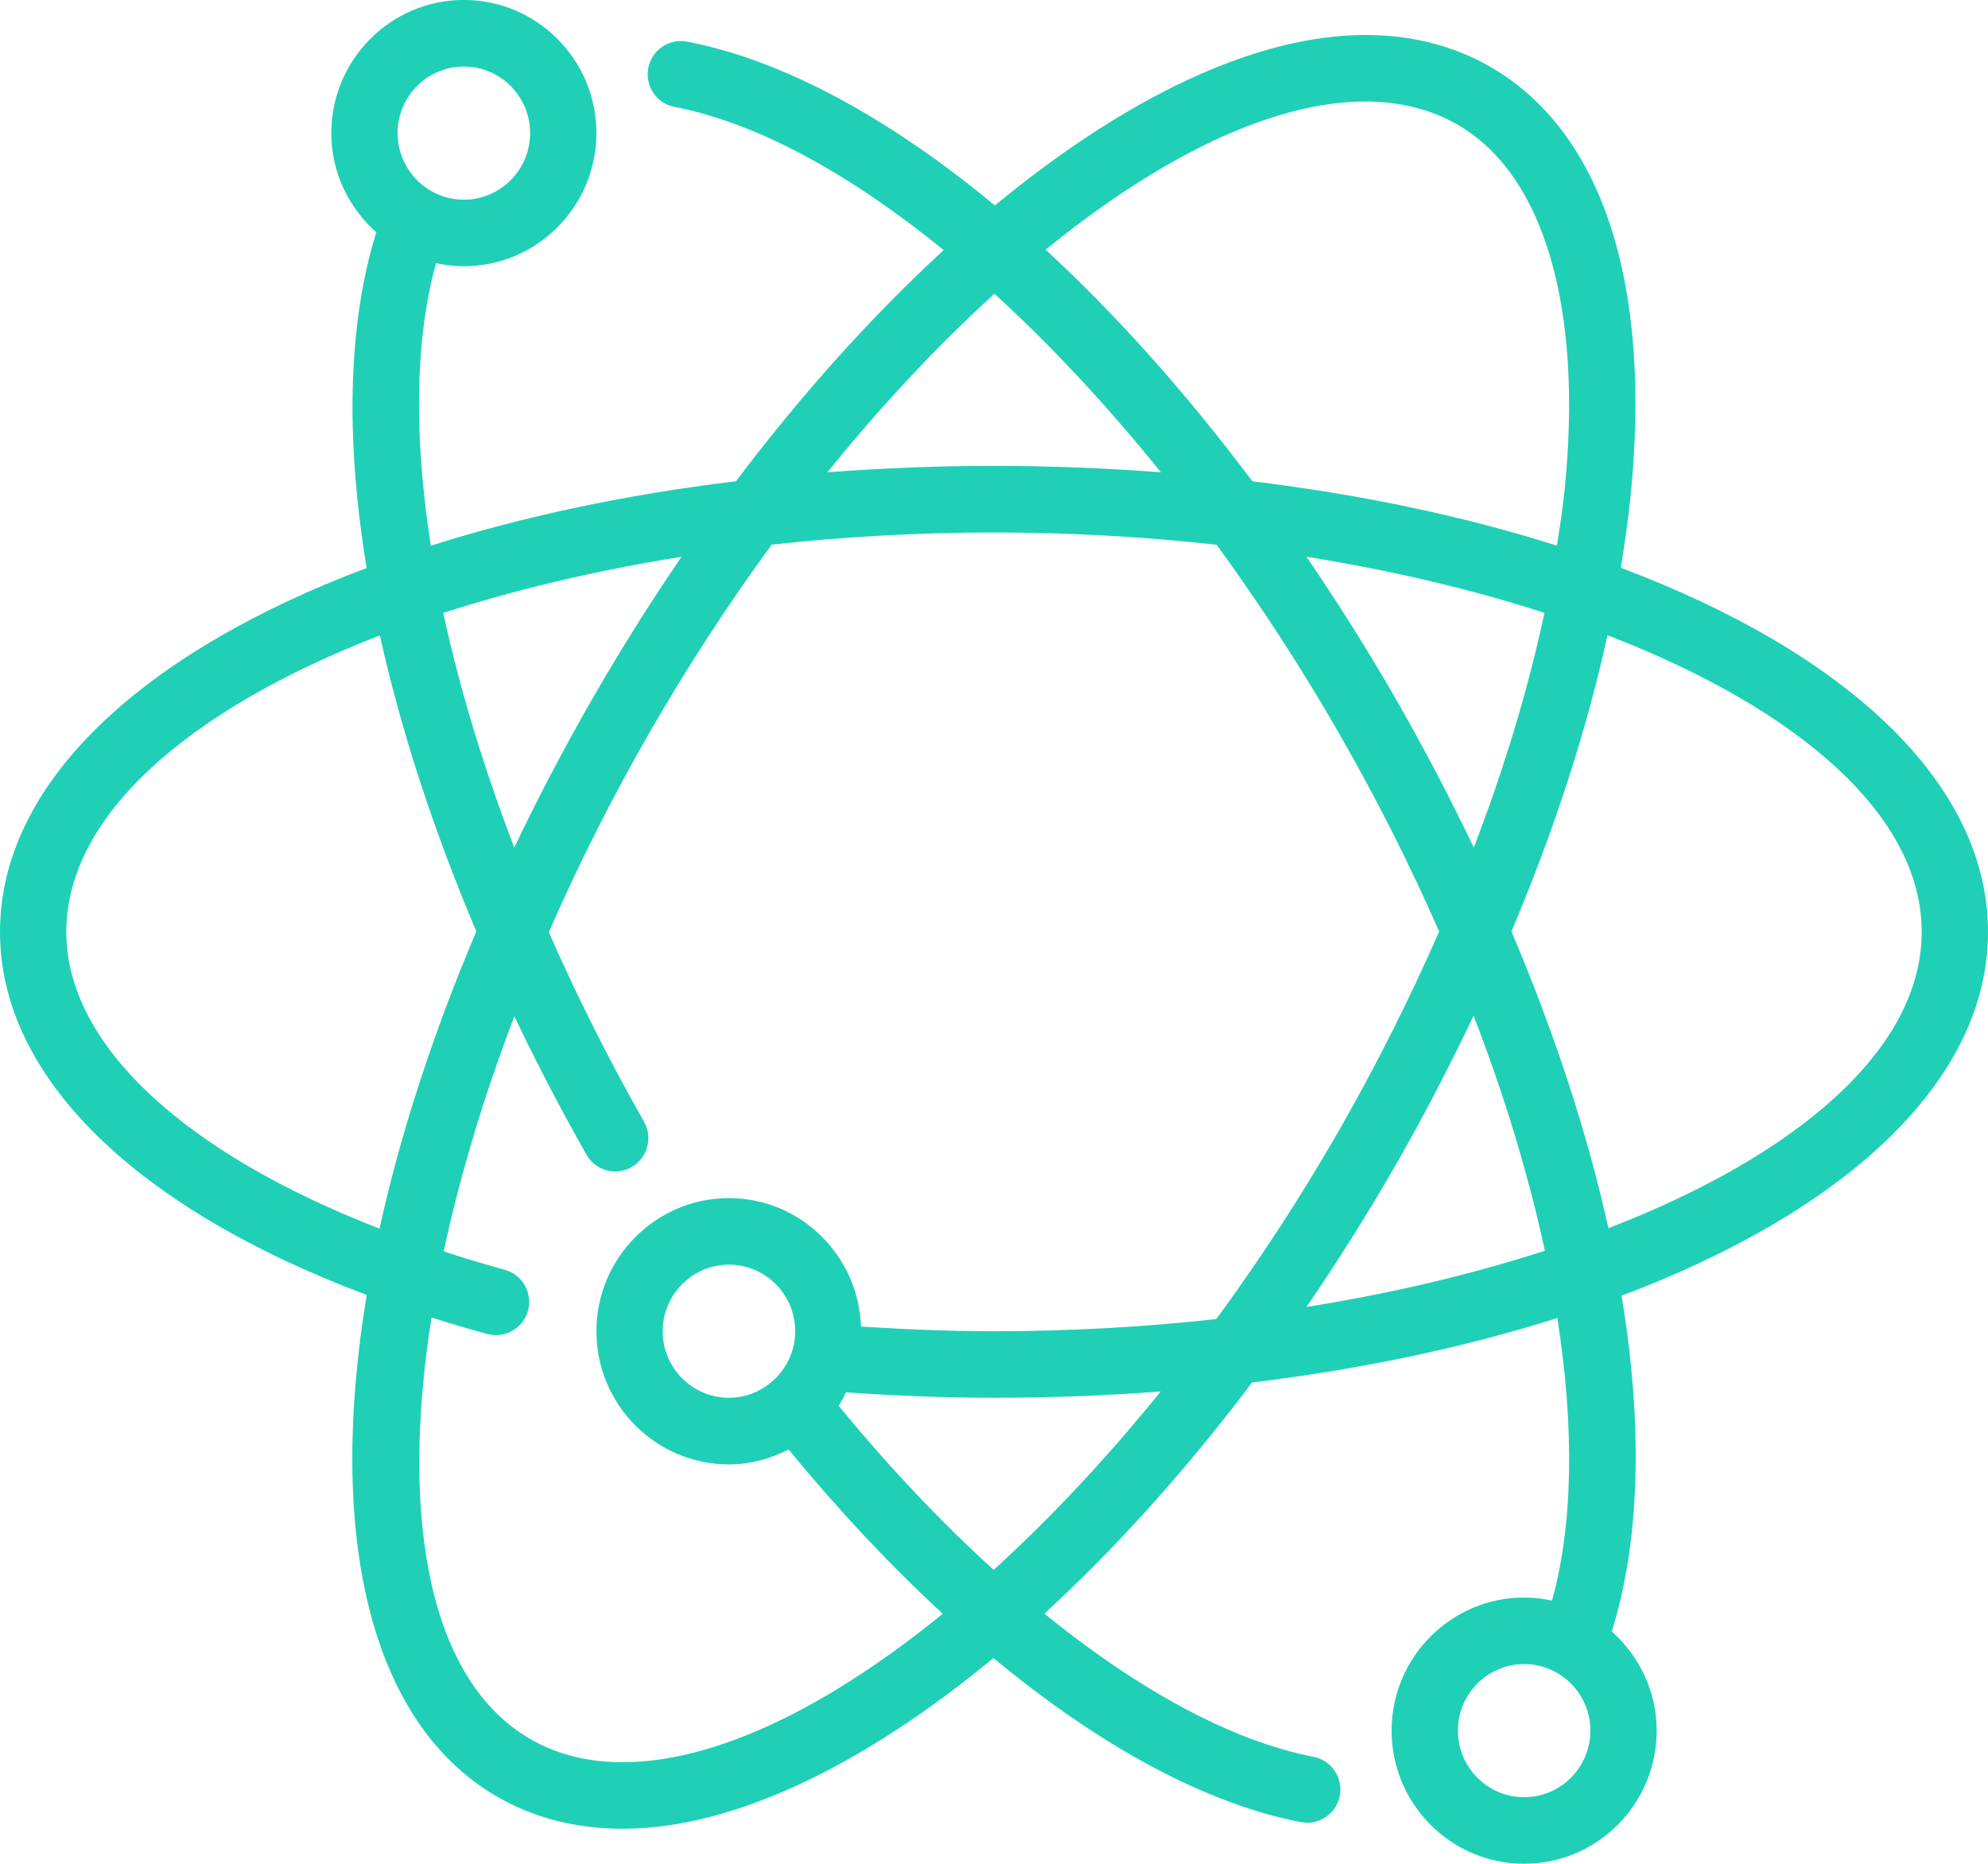
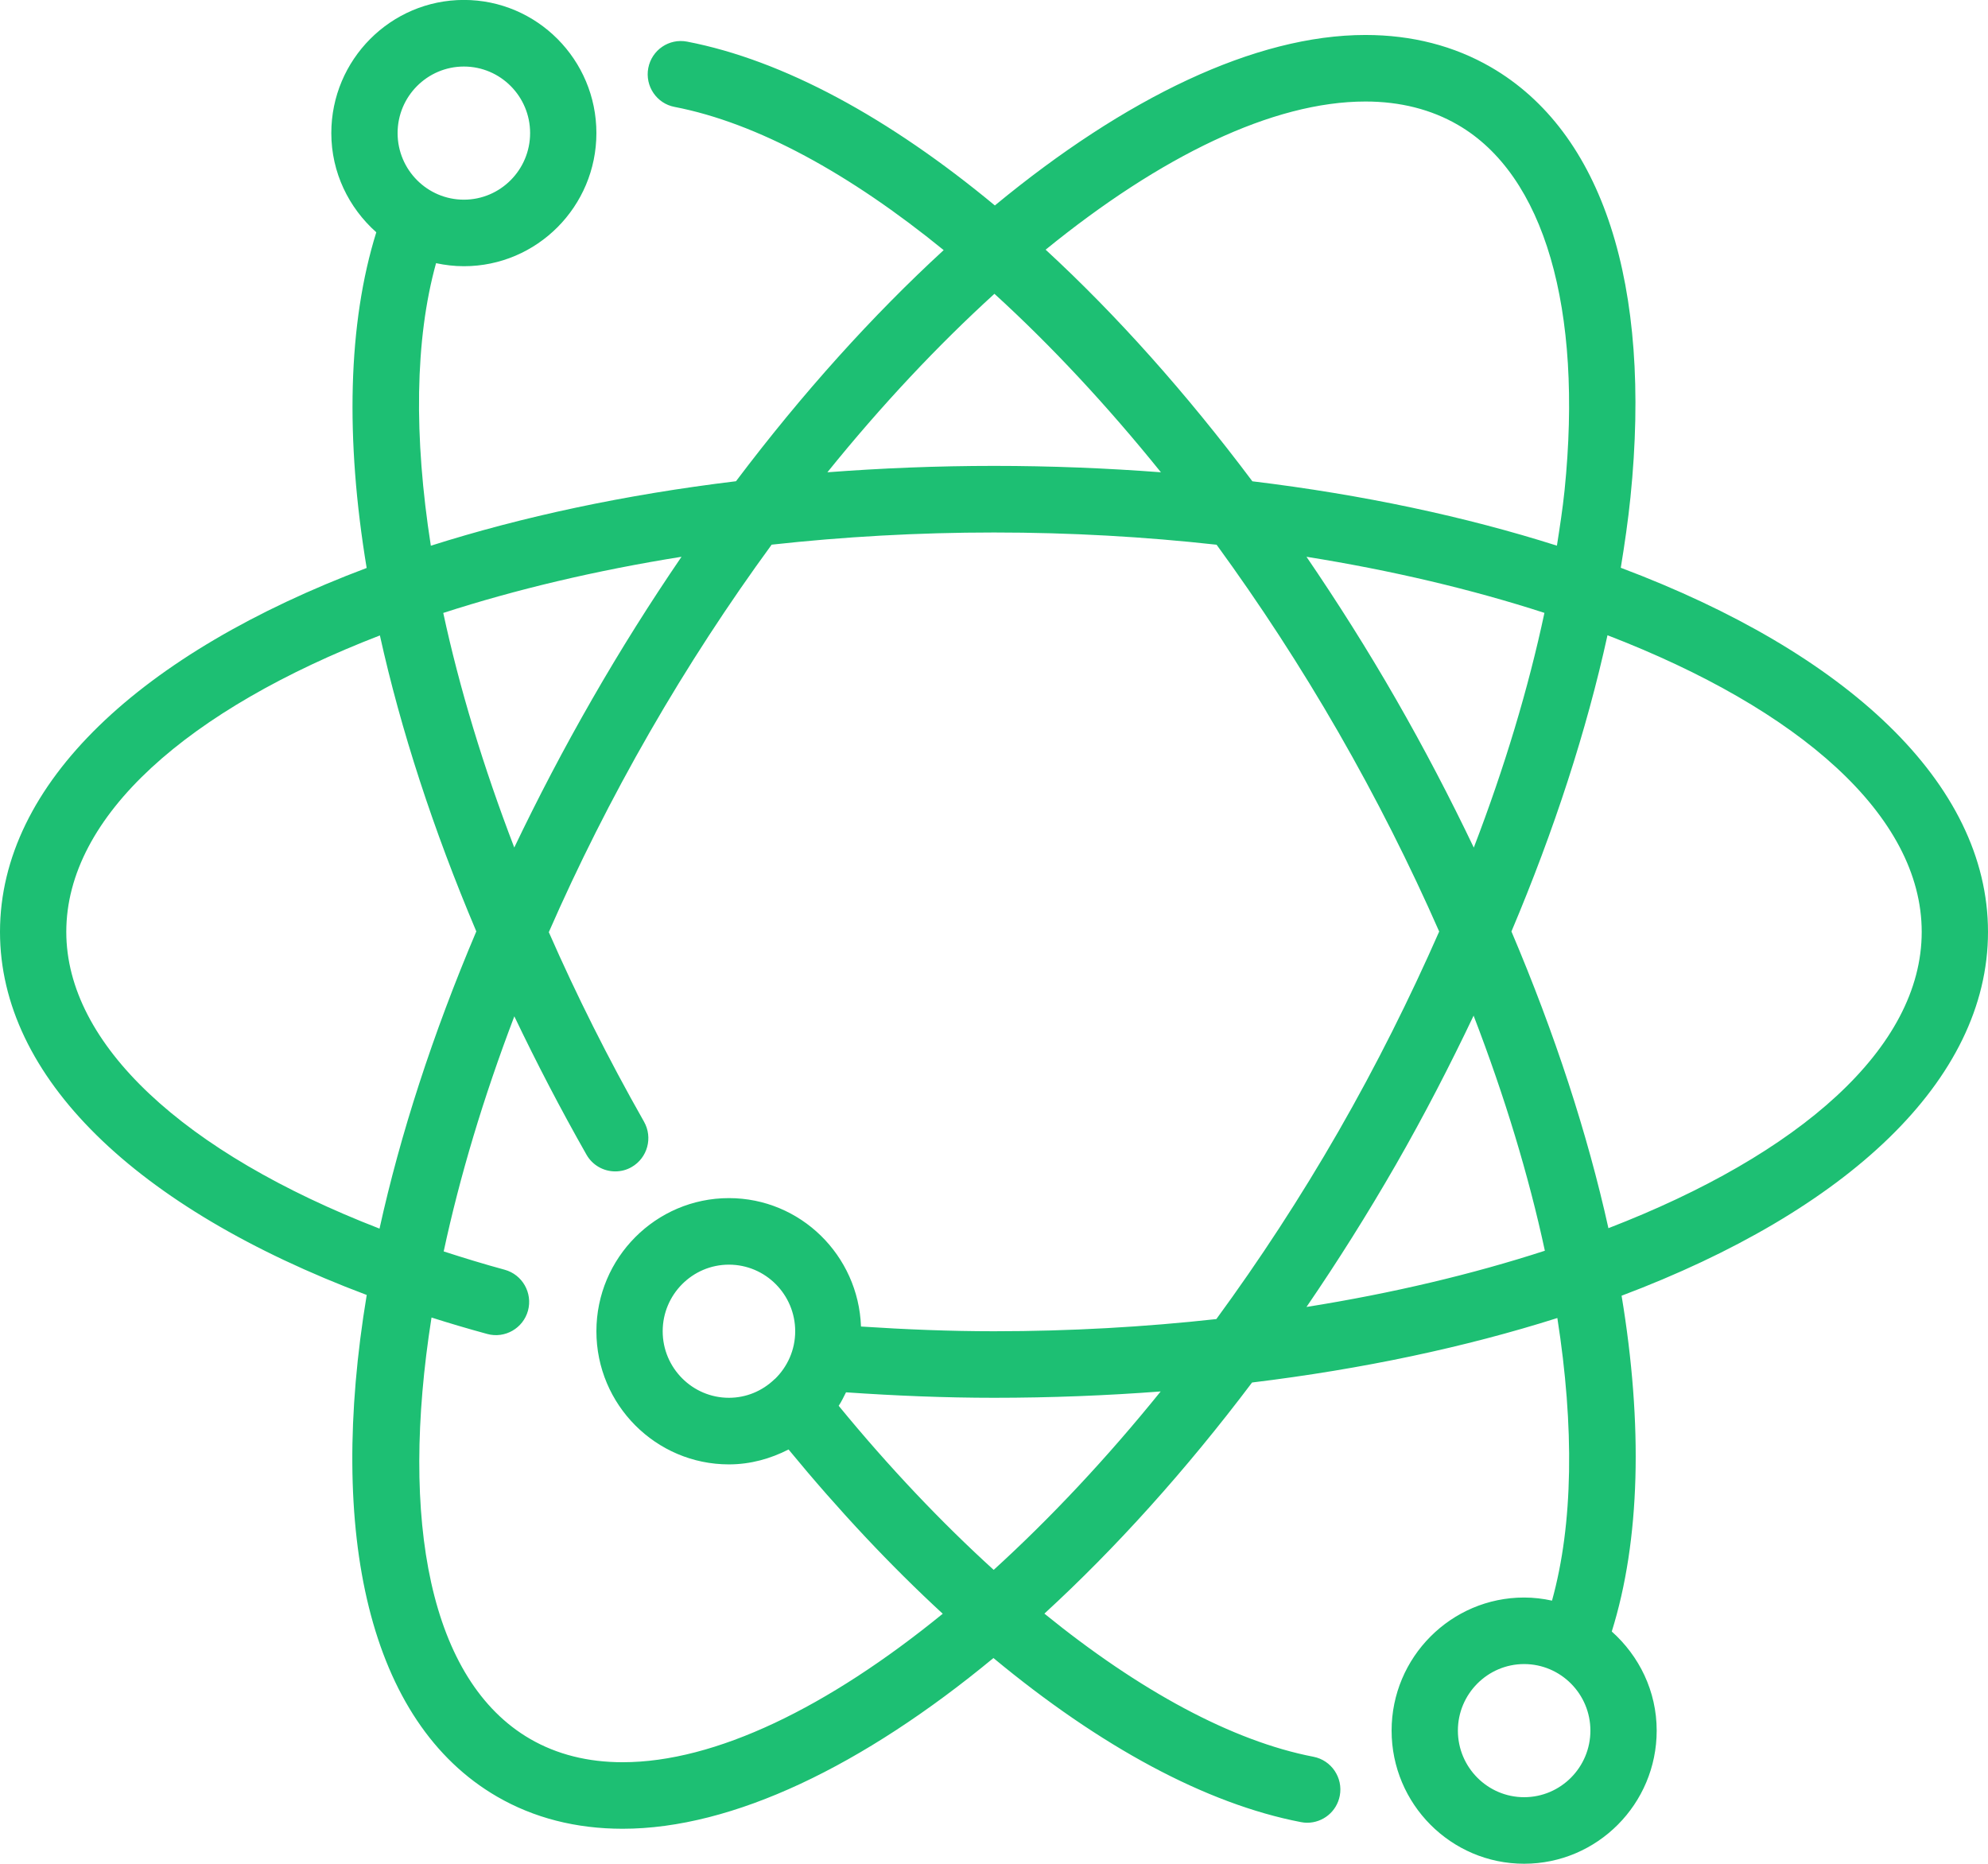
<svg xmlns="http://www.w3.org/2000/svg" preserveAspectRatio="xMidYMid" width="32" height="30" viewBox="0 0 32 30">
  <defs>
    <style>
      .cls-1 {
-         fill: #1fd0b6;
+         fill: #1dbf73;
        fill-rule: evenodd;
      }
    </style>
  </defs>
  <path d="M32.000,15.000 C32.000,12.602 29.714,10.502 26.089,9.139 C26.152,8.754 26.207,8.374 26.245,8.003 C26.594,4.581 25.797,2.124 24.000,1.082 C23.407,0.738 22.726,0.563 21.979,0.563 C20.206,0.563 18.113,1.574 16.014,3.307 C14.315,1.899 12.612,0.969 11.060,0.670 C10.770,0.614 10.491,0.804 10.435,1.095 C10.380,1.386 10.570,1.667 10.859,1.721 C12.189,1.978 13.680,2.796 15.190,4.026 C14.048,5.075 12.917,6.327 11.847,7.746 C10.062,7.962 8.408,8.316 6.935,8.784 C6.661,7.031 6.677,5.468 7.019,4.236 C7.164,4.267 7.313,4.285 7.467,4.285 C8.643,4.285 9.600,3.324 9.600,2.142 C9.600,0.961 8.643,-0.001 7.467,-0.001 C6.290,-0.001 5.333,0.961 5.333,2.142 C5.333,2.779 5.616,3.346 6.057,3.739 C5.600,5.204 5.557,7.061 5.902,9.142 C2.282,10.505 -0.000,12.604 -0.000,15.000 C-0.000,17.330 2.173,19.443 5.903,20.844 C5.266,24.680 5.933,27.719 8.000,28.918 C8.593,29.262 9.274,29.436 10.022,29.436 C11.796,29.436 13.892,28.423 15.991,26.688 C17.708,28.112 19.412,29.035 20.941,29.329 C20.975,29.336 21.009,29.339 21.042,29.339 C21.293,29.339 21.517,29.161 21.566,28.904 C21.621,28.614 21.431,28.333 21.142,28.277 C19.839,28.026 18.340,27.215 16.811,25.973 C17.954,24.924 19.084,23.672 20.154,22.253 C21.940,22.036 23.595,21.682 25.068,21.215 C25.342,22.966 25.325,24.529 24.982,25.764 C24.837,25.732 24.687,25.714 24.533,25.714 C23.357,25.714 22.400,26.676 22.400,27.856 C22.400,29.038 23.357,29.999 24.533,29.999 C25.710,29.999 26.667,29.038 26.667,27.856 C26.667,27.220 26.384,26.654 25.944,26.261 C26.403,24.792 26.447,22.936 26.102,20.856 C29.720,19.492 32.000,17.394 32.000,15.000 ZM21.979,1.634 C22.537,1.634 23.038,1.761 23.467,2.010 C24.857,2.815 25.483,4.961 25.184,7.894 C25.154,8.184 25.108,8.484 25.061,8.783 C23.591,8.316 21.940,7.963 20.159,7.747 C19.094,6.327 17.970,5.068 16.831,4.019 C18.678,2.516 20.487,1.634 21.979,1.634 ZM24.860,9.865 C24.601,11.082 24.219,12.351 23.723,13.643 C23.342,12.846 22.925,12.046 22.467,11.249 C22.010,10.453 21.527,9.691 21.030,8.962 C22.407,9.182 23.697,9.488 24.860,9.865 ZM16.007,4.729 C16.914,5.556 17.816,6.522 18.687,7.602 C17.815,7.536 16.918,7.499 16.000,7.499 C15.083,7.499 14.188,7.536 13.318,7.602 C14.191,6.520 15.099,5.556 16.007,4.729 ZM10.970,8.962 C10.472,9.691 9.990,10.455 9.534,11.250 C9.074,12.050 8.657,12.849 8.278,13.642 C7.779,12.341 7.394,11.069 7.135,9.866 C8.300,9.489 9.591,9.182 10.970,8.962 ZM7.467,1.071 C8.055,1.071 8.533,1.551 8.533,2.142 C8.533,2.733 8.055,3.214 7.467,3.214 C6.879,3.214 6.400,2.734 6.400,2.142 C6.400,1.551 6.879,1.071 7.467,1.071 ZM1.067,15.000 C1.067,13.129 3.038,11.416 6.115,10.228 C6.450,11.744 6.973,13.352 7.667,14.992 C6.963,16.651 6.442,18.264 6.109,19.776 C2.955,18.554 1.067,16.806 1.067,15.000 ZM15.995,25.269 C15.153,24.504 14.312,23.618 13.500,22.628 C13.546,22.560 13.580,22.484 13.618,22.411 C14.415,22.466 15.215,22.499 16.000,22.499 C16.917,22.499 17.812,22.463 18.683,22.397 C17.810,23.478 16.903,24.442 15.995,25.269 ZM19.579,21.232 C18.428,21.359 17.229,21.428 16.000,21.428 C15.294,21.428 14.576,21.399 13.859,21.352 C13.818,20.206 12.884,19.285 11.733,19.285 C10.557,19.285 9.600,20.247 9.600,21.428 C9.600,22.610 10.557,23.571 11.733,23.571 C12.080,23.571 12.404,23.479 12.693,23.331 C13.506,24.319 14.339,25.205 15.175,25.975 C13.326,27.482 11.515,28.365 10.022,28.365 C9.463,28.365 8.963,28.239 8.533,27.990 C6.920,27.054 6.429,24.480 6.946,21.207 C7.237,21.300 7.536,21.388 7.844,21.472 C8.126,21.549 8.421,21.381 8.499,21.096 C8.576,20.810 8.408,20.516 8.124,20.438 C7.786,20.346 7.460,20.246 7.142,20.143 C7.399,18.943 7.780,17.668 8.279,16.359 C8.633,17.100 9.019,17.844 9.440,18.585 C9.538,18.758 9.718,18.855 9.903,18.855 C9.993,18.855 10.084,18.833 10.167,18.785 C10.423,18.638 10.512,18.311 10.366,18.054 C9.791,17.041 9.279,16.019 8.834,15.004 C9.301,13.937 9.842,12.857 10.458,11.786 C11.070,10.721 11.731,9.711 12.421,8.767 C13.573,8.640 14.771,8.571 16.000,8.571 C17.230,8.571 18.430,8.640 19.583,8.768 C20.271,9.712 20.931,10.721 21.543,11.785 C22.156,12.851 22.697,13.927 23.166,14.994 C22.694,16.067 22.156,17.147 21.543,18.214 C20.931,19.279 20.270,20.288 19.579,21.232 ZM12.800,21.428 C12.800,21.729 12.675,22.000 12.475,22.195 C12.472,22.197 12.469,22.198 12.467,22.200 C12.463,22.202 12.462,22.206 12.459,22.208 C12.269,22.388 12.014,22.499 11.733,22.499 C11.146,22.499 10.667,22.019 10.667,21.428 C10.667,20.837 11.146,20.356 11.733,20.356 C12.322,20.356 12.800,20.837 12.800,21.428 ZM21.030,21.037 C21.529,20.308 22.010,19.544 22.467,18.750 C22.924,17.954 23.338,17.151 23.720,16.348 C24.222,17.652 24.608,18.927 24.867,20.132 C23.702,20.510 22.411,20.817 21.030,21.037 ZM24.533,28.928 C23.946,28.928 23.467,28.447 23.467,27.856 C23.467,27.266 23.946,26.785 24.533,26.785 C25.122,26.785 25.600,27.266 25.600,27.856 C25.600,28.447 25.122,28.928 24.533,28.928 ZM25.890,19.769 C25.554,18.250 25.027,16.637 24.329,14.993 C25.016,13.367 25.539,11.759 25.875,10.225 C28.957,11.412 30.933,13.127 30.933,15.000 C30.933,16.868 28.964,18.582 25.890,19.769 Z" class="cls-1" />
</svg>
